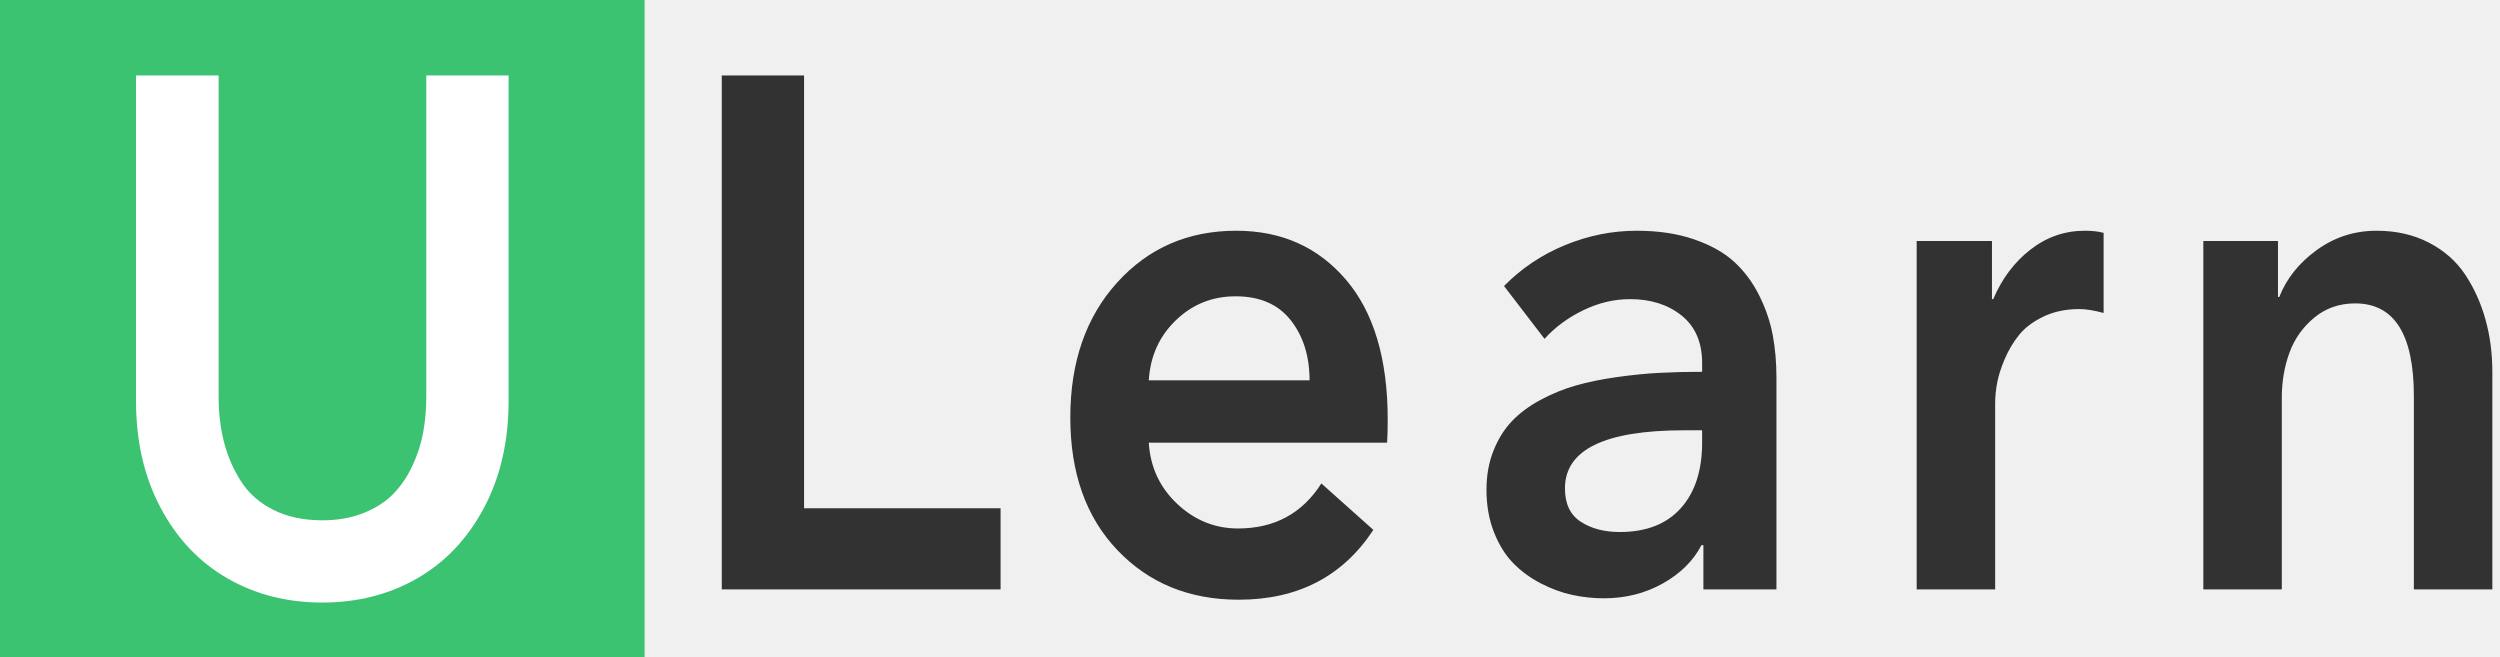
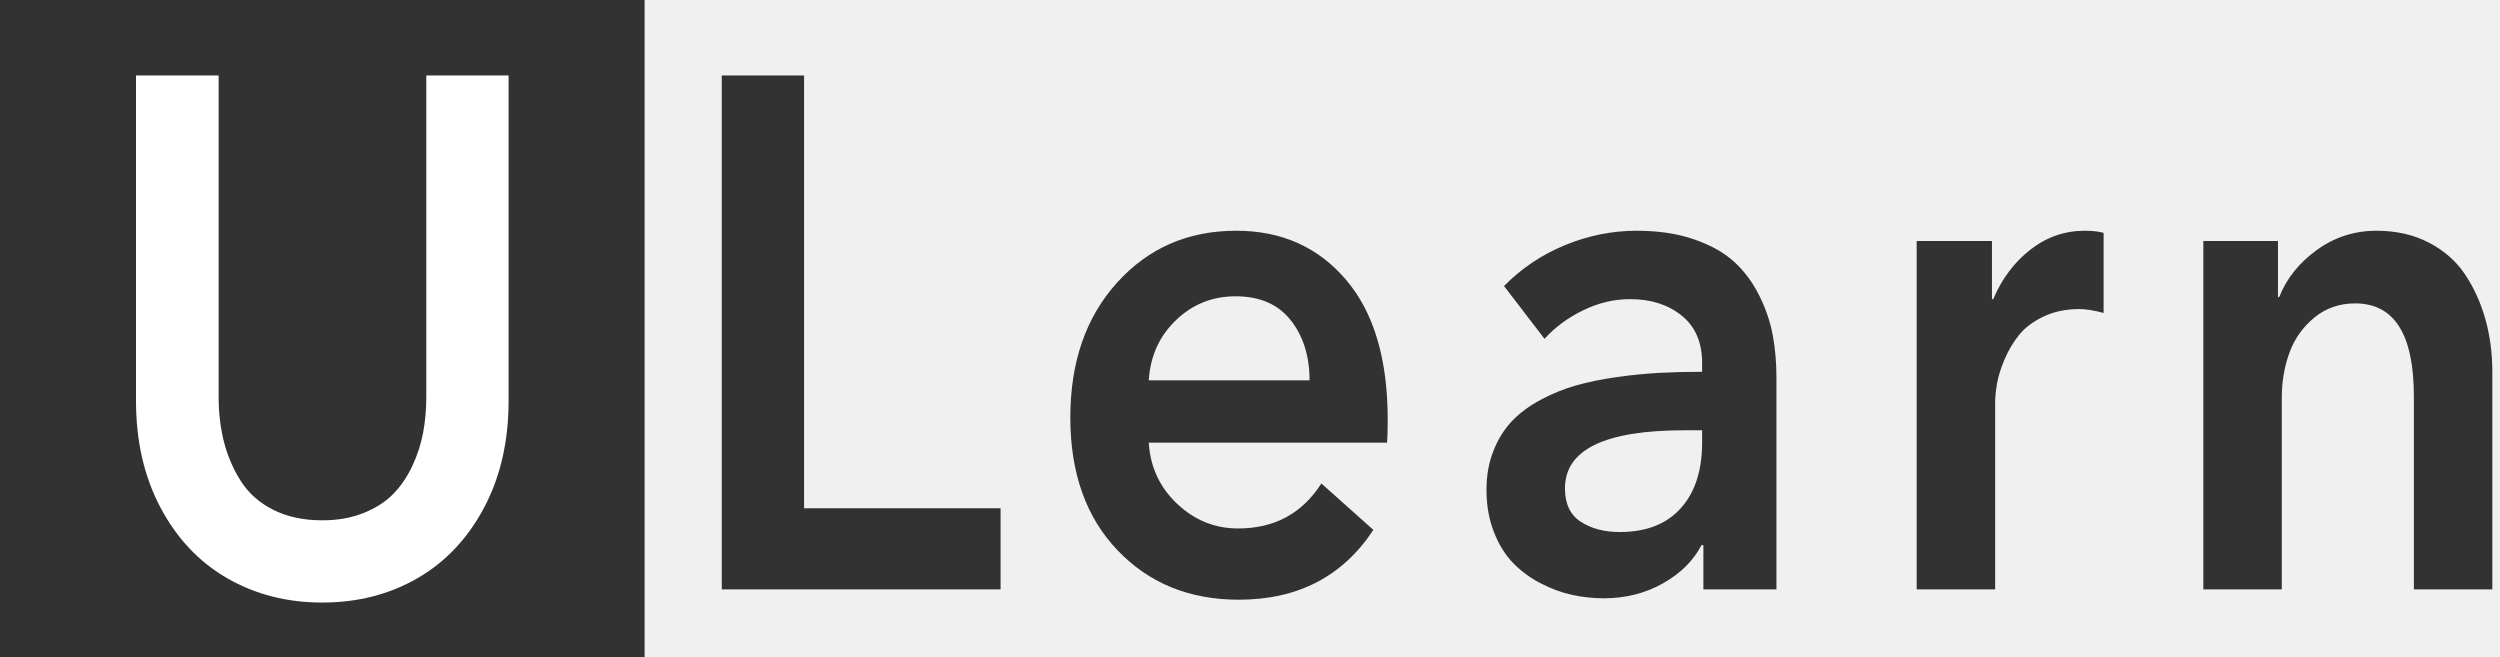
- <svg xmlns="http://www.w3.org/2000/svg" preserveAspectRatio="xMidYMid" width="861" height="226" viewBox="0 0 861 226">
+ <svg xmlns="http://www.w3.org/2000/svg" preserveAspectRatio="xMidYMid" width="199.924" height="52.477" viewBox="0 0 861 226">
  <defs>
    <style>
-       .cls-1 {
-         fill: #3bc371;
+       .cls-1, .cls-3 {
+         fill: #323232;
      }

      .cls-2 {
        fill: #fff;
      }

      .cls-2, .cls-3 {
        fill-rule: evenodd;
      }
- 
-       .cls-3 {
-         fill: #323232;
-       }
    </style>
  </defs>
  <rect y="-3" width="222" height="231" class="cls-1" />
-   <path d="M146.816,25.998 L146.816,136.716 C146.816,141.030 146.448,145.139 145.717,149.045 C144.984,152.951 143.739,156.777 141.982,160.520 C140.224,164.264 138.027,167.478 135.390,170.163 C132.753,172.849 129.347,175.027 125.173,176.694 C120.998,178.363 116.274,179.196 111.000,179.196 C104.481,179.196 98.823,177.976 94.026,175.534 C89.228,173.093 85.512,169.778 82.875,165.585 C80.239,161.395 78.316,156.899 77.107,152.097 C75.899,147.296 75.295,142.169 75.295,136.716 L75.295,25.998 L46.840,25.998 L46.840,138.059 C46.840,151.975 49.659,164.243 55.300,174.863 C60.939,185.483 68.593,193.582 78.261,199.155 C87.929,204.728 98.841,207.517 111.000,207.517 C123.157,207.517 134.072,204.728 143.739,199.155 C153.407,193.582 161.060,185.483 166.701,174.863 C172.340,164.243 175.160,151.975 175.160,138.059 L175.160,25.998 L146.816,25.998 Z" class="cls-2" />
-   <path d="M831.337,203.000 L831.337,136.472 C831.337,115.151 824.597,104.489 811.122,104.489 C805.701,104.489 801.015,106.118 797.060,109.372 C793.104,112.628 790.248,116.656 788.490,121.457 C786.732,126.260 785.854,131.427 785.854,136.960 L785.854,203.000 L758.827,203.000 L758.827,83.005 L784.535,83.005 L784.535,102.292 L784.975,102.292 C787.464,95.944 791.767,90.554 797.884,86.118 C803.998,81.683 810.865,79.465 818.483,79.465 C825.221,79.465 831.227,80.829 836.500,83.554 C841.774,86.282 845.949,89.963 849.025,94.602 C852.101,99.240 854.425,104.388 856.001,110.043 C857.575,115.701 858.363,121.701 858.363,128.049 L858.363,203.000 L831.337,203.000 ZM703.830,109.006 C700.240,110.715 697.439,112.811 695.425,115.292 C693.410,117.776 691.745,120.562 690.426,123.654 C689.108,126.748 688.229,129.535 687.790,132.016 C687.350,134.499 687.130,136.758 687.130,138.791 L687.130,203.000 L660.104,203.000 L660.104,83.005 L686.032,83.005 L686.032,103.024 L686.471,103.024 C689.474,95.944 693.758,90.249 699.325,85.935 C704.890,81.622 711.117,79.465 718.002,79.465 C720.565,79.465 722.726,79.709 724.484,80.197 L724.484,107.785 C721.188,106.891 718.404,106.442 716.134,106.442 C711.520,106.442 707.417,107.297 703.830,109.006 ZM586.649,187.741 L585.990,187.741 C583.206,193.112 578.775,197.507 572.697,200.925 C566.617,204.343 559.843,206.052 552.372,206.052 C548.709,206.052 545.083,205.665 541.496,204.892 C537.906,204.118 534.300,202.798 530.674,200.925 C527.049,199.054 523.880,196.734 521.171,193.967 C518.460,191.201 516.244,187.640 514.524,183.286 C512.802,178.933 511.942,174.069 511.942,168.698 C511.942,163.735 512.747,159.238 514.359,155.209 C515.970,151.181 518.095,147.784 520.731,145.017 C523.368,142.251 526.664,139.810 530.619,137.692 C534.574,135.577 538.620,133.929 542.759,132.749 C546.896,131.570 551.565,130.612 556.767,129.880 C561.966,129.147 566.836,128.659 571.378,128.415 C575.919,128.171 580.863,128.049 586.210,128.049 L586.210,124.997 C586.210,117.917 583.865,112.485 579.179,108.701 C574.491,104.917 568.558,103.024 561.381,103.024 C555.888,103.024 550.504,104.306 545.231,106.870 C539.958,109.433 535.525,112.710 531.937,116.696 L517.985,98.508 C523.990,92.404 531.004,87.705 539.024,84.409 C547.044,81.113 555.265,79.465 563.688,79.465 C571.159,79.465 577.768,80.462 583.518,82.456 C589.267,84.451 593.882,87.054 597.361,90.268 C600.839,93.484 603.695,97.348 605.930,101.865 C608.164,106.381 609.702,110.919 610.545,115.476 C611.386,120.034 611.808,124.875 611.808,130.002 L611.808,203.000 L586.649,203.000 L586.649,187.741 ZM586.210,148.190 L580.058,148.190 C552.664,148.190 538.969,154.864 538.969,168.210 C538.969,173.501 540.781,177.325 544.407,179.685 C548.032,182.046 552.518,183.225 557.865,183.225 C566.946,183.225 573.941,180.499 578.849,175.046 C583.755,169.595 586.210,162.066 586.210,152.463 L586.210,148.190 ZM395.641,152.463 C396.153,160.846 399.413,167.865 405.419,173.520 C411.424,179.177 418.419,182.004 426.403,182.004 C438.927,182.004 448.485,176.837 455.077,166.501 L472.985,182.492 C462.438,198.525 446.983,206.540 426.623,206.540 C409.630,206.540 395.713,200.864 384.875,189.511 C374.034,178.159 368.615,162.921 368.615,143.796 C368.615,124.673 373.998,109.170 384.765,97.287 C395.531,85.406 409.190,79.465 425.744,79.465 C441.344,79.465 453.941,85.080 463.537,96.311 C473.131,107.541 477.929,123.614 477.929,144.528 C477.929,147.946 477.855,150.592 477.709,152.463 L395.641,152.463 ZM444.530,110.288 C440.208,104.794 433.874,102.048 425.524,102.048 C417.540,102.048 410.692,104.794 404.979,110.288 C399.267,115.781 396.153,122.678 395.641,130.979 L451.012,130.979 C451.012,122.678 448.851,115.781 444.530,110.288 ZM248.578,25.998 L276.923,25.998 L276.923,175.046 L344.599,175.046 L344.599,203.000 L248.578,203.000 L248.578,25.998 Z" class="cls-3" />
+   <path d="M146.816,25.998 L146.816,136.716 C146.816,141.030 146.448,145.139 145.717,149.045 C144.984,152.951 143.739,156.777 141.982,160.520 C140.224,164.264 138.027,167.478 135.390,170.163 C132.753,172.849 129.347,175.027 125.173,176.694 C120.998,178.363 116.274,179.196 111.000,179.196 C104.480,179.196 98.823,177.976 94.026,175.534 C89.228,173.093 85.512,169.778 82.875,165.585 C80.239,161.395 78.316,156.899 77.107,152.097 C75.899,147.296 75.295,142.169 75.295,136.716 L75.295,25.998 L46.840,25.998 L46.840,138.059 C46.840,151.975 49.659,164.243 55.300,174.863 C60.939,185.483 68.593,193.582 78.261,199.155 C87.929,204.728 98.841,207.517 111.000,207.517 C123.157,207.517 134.071,204.728 143.739,199.155 C153.407,193.582 161.060,185.483 166.701,174.863 C172.340,164.243 175.160,151.975 175.160,138.059 L175.160,25.998 L146.816,25.998 Z" class="cls-2" />
+   <path d="M831.337,203.000 L831.337,136.472 C831.337,115.151 824.597,104.489 811.122,104.489 C805.701,104.489 801.015,106.118 797.060,109.372 C793.104,112.628 790.248,116.656 788.490,121.457 C786.732,126.260 785.853,131.427 785.853,136.960 L785.853,203.000 L758.827,203.000 L758.827,83.005 L784.535,83.005 L784.535,102.292 L784.975,102.292 C787.464,95.944 791.767,90.554 797.884,86.118 C803.998,81.683 810.864,79.465 818.483,79.465 C825.221,79.465 831.227,80.829 836.500,83.554 C841.774,86.282 845.949,89.963 849.025,94.602 C852.101,99.240 854.425,104.388 856.001,110.043 C857.575,115.701 858.363,121.701 858.363,128.049 L858.363,203.000 L831.337,203.000 ZM703.830,109.006 C700.240,110.715 697.439,112.811 695.425,115.292 C693.410,117.776 691.745,120.562 690.426,123.654 C689.108,126.748 688.229,129.535 687.789,132.016 C687.350,134.499 687.130,136.758 687.130,138.791 L687.130,203.000 L660.104,203.000 L660.104,83.005 L686.032,83.005 L686.032,103.024 L686.471,103.024 C689.473,95.944 693.758,90.249 699.325,85.935 C704.890,81.622 711.117,79.465 718.002,79.465 C720.565,79.465 722.726,79.709 724.484,80.197 L724.484,107.785 C721.188,106.891 718.404,106.442 716.134,106.442 C711.520,106.442 707.417,107.297 703.830,109.006 ZM586.649,187.741 L585.990,187.741 C583.206,193.112 578.775,197.507 572.697,200.925 C566.617,204.343 559.843,206.052 552.372,206.052 C548.709,206.052 545.083,205.665 541.496,204.892 C537.906,204.118 534.300,202.798 530.674,200.925 C527.049,199.054 523.880,196.734 521.171,193.967 C518.460,191.201 516.244,187.640 514.524,183.286 C512.802,178.933 511.942,174.069 511.942,168.698 C511.942,163.735 512.747,159.238 514.359,155.209 C515.970,151.181 518.095,147.784 520.731,145.017 C523.368,142.251 526.664,139.810 530.619,137.692 C534.574,135.577 538.620,133.929 542.759,132.749 C546.896,131.570 551.565,130.612 556.767,129.880 C561.966,129.147 566.836,128.659 571.378,128.415 C575.919,128.171 580.863,128.049 586.210,128.049 L586.210,124.997 C586.210,117.917 583.865,112.485 579.179,108.701 C574.491,104.917 568.558,103.024 561.381,103.024 C555.888,103.024 550.504,104.306 545.231,106.870 C539.957,109.433 535.525,112.710 531.937,116.696 L517.985,98.508 C523.990,92.404 531.004,87.705 539.024,84.409 C547.044,81.113 555.265,79.465 563.688,79.465 C571.159,79.465 577.768,80.462 583.518,82.456 C589.267,84.451 593.881,87.054 597.361,90.268 C600.839,93.484 603.695,97.348 605.930,101.865 C608.164,106.381 609.702,110.919 610.545,115.476 C611.386,120.034 611.808,124.875 611.808,130.002 L611.808,203.000 L586.649,203.000 L586.649,187.741 ZM586.210,148.190 L580.058,148.190 C552.664,148.190 538.969,154.864 538.969,168.210 C538.969,173.501 540.781,177.325 544.407,179.685 C548.032,182.046 552.518,183.225 557.865,183.225 C566.946,183.225 573.941,180.499 578.849,175.046 C583.755,169.595 586.210,162.066 586.210,152.463 L586.210,148.190 ZM395.641,152.463 C396.153,160.846 399.412,167.865 405.419,173.520 C411.424,179.177 418.419,182.004 426.403,182.004 C438.927,182.004 448.485,176.837 455.077,166.501 L472.985,182.492 C462.438,198.525 446.983,206.540 426.623,206.540 C409.630,206.540 395.713,200.864 384.874,189.511 C374.034,178.159 368.615,162.921 368.615,143.796 C368.615,124.673 373.998,109.170 384.765,97.287 C395.531,85.406 409.190,79.465 425.744,79.465 C441.344,79.465 453.941,85.080 463.537,96.311 C473.131,107.541 477.929,123.614 477.929,144.528 C477.929,147.946 477.855,150.592 477.709,152.463 L395.641,152.463 ZM444.530,110.288 C440.208,104.794 433.873,102.048 425.524,102.048 C417.540,102.048 410.692,104.794 404.979,110.288 C399.267,115.781 396.153,122.678 395.641,130.979 L451.012,130.979 C451.012,122.678 448.851,115.781 444.530,110.288 ZM248.578,25.998 L276.923,25.998 L276.923,175.046 L344.599,175.046 L344.599,203.000 L248.578,203.000 L248.578,25.998 Z" class="cls-3" />
</svg>
